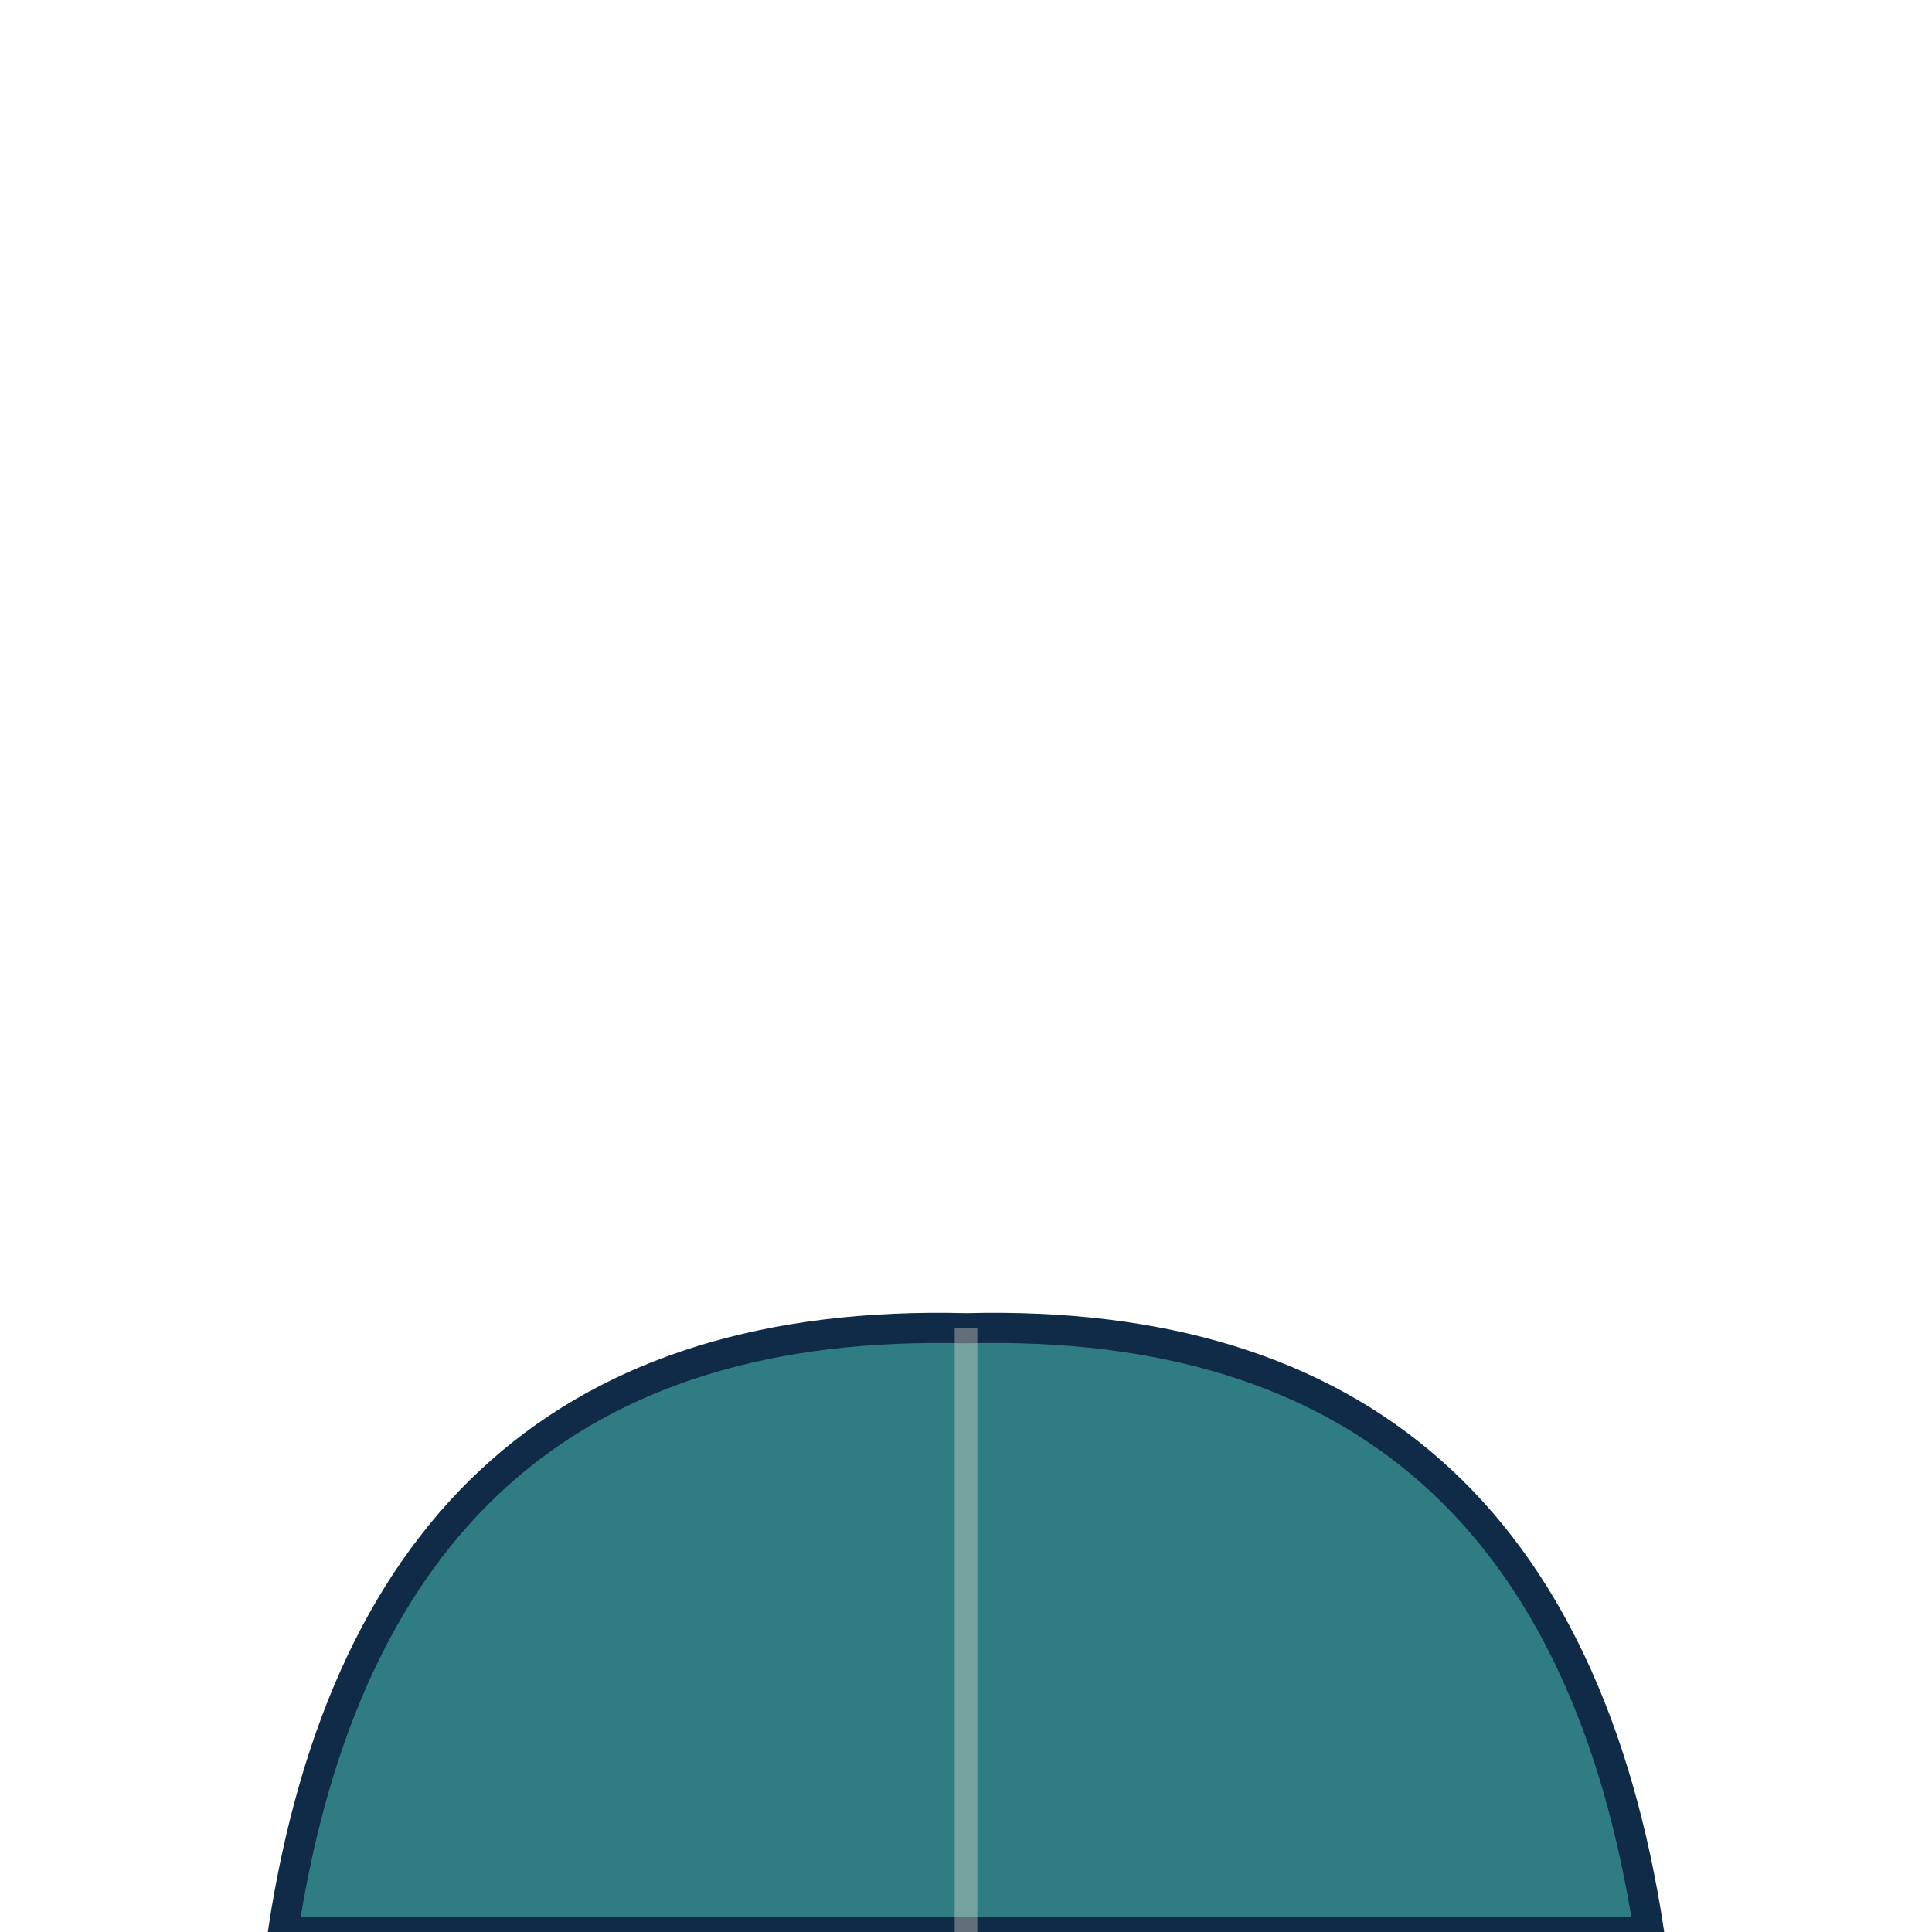
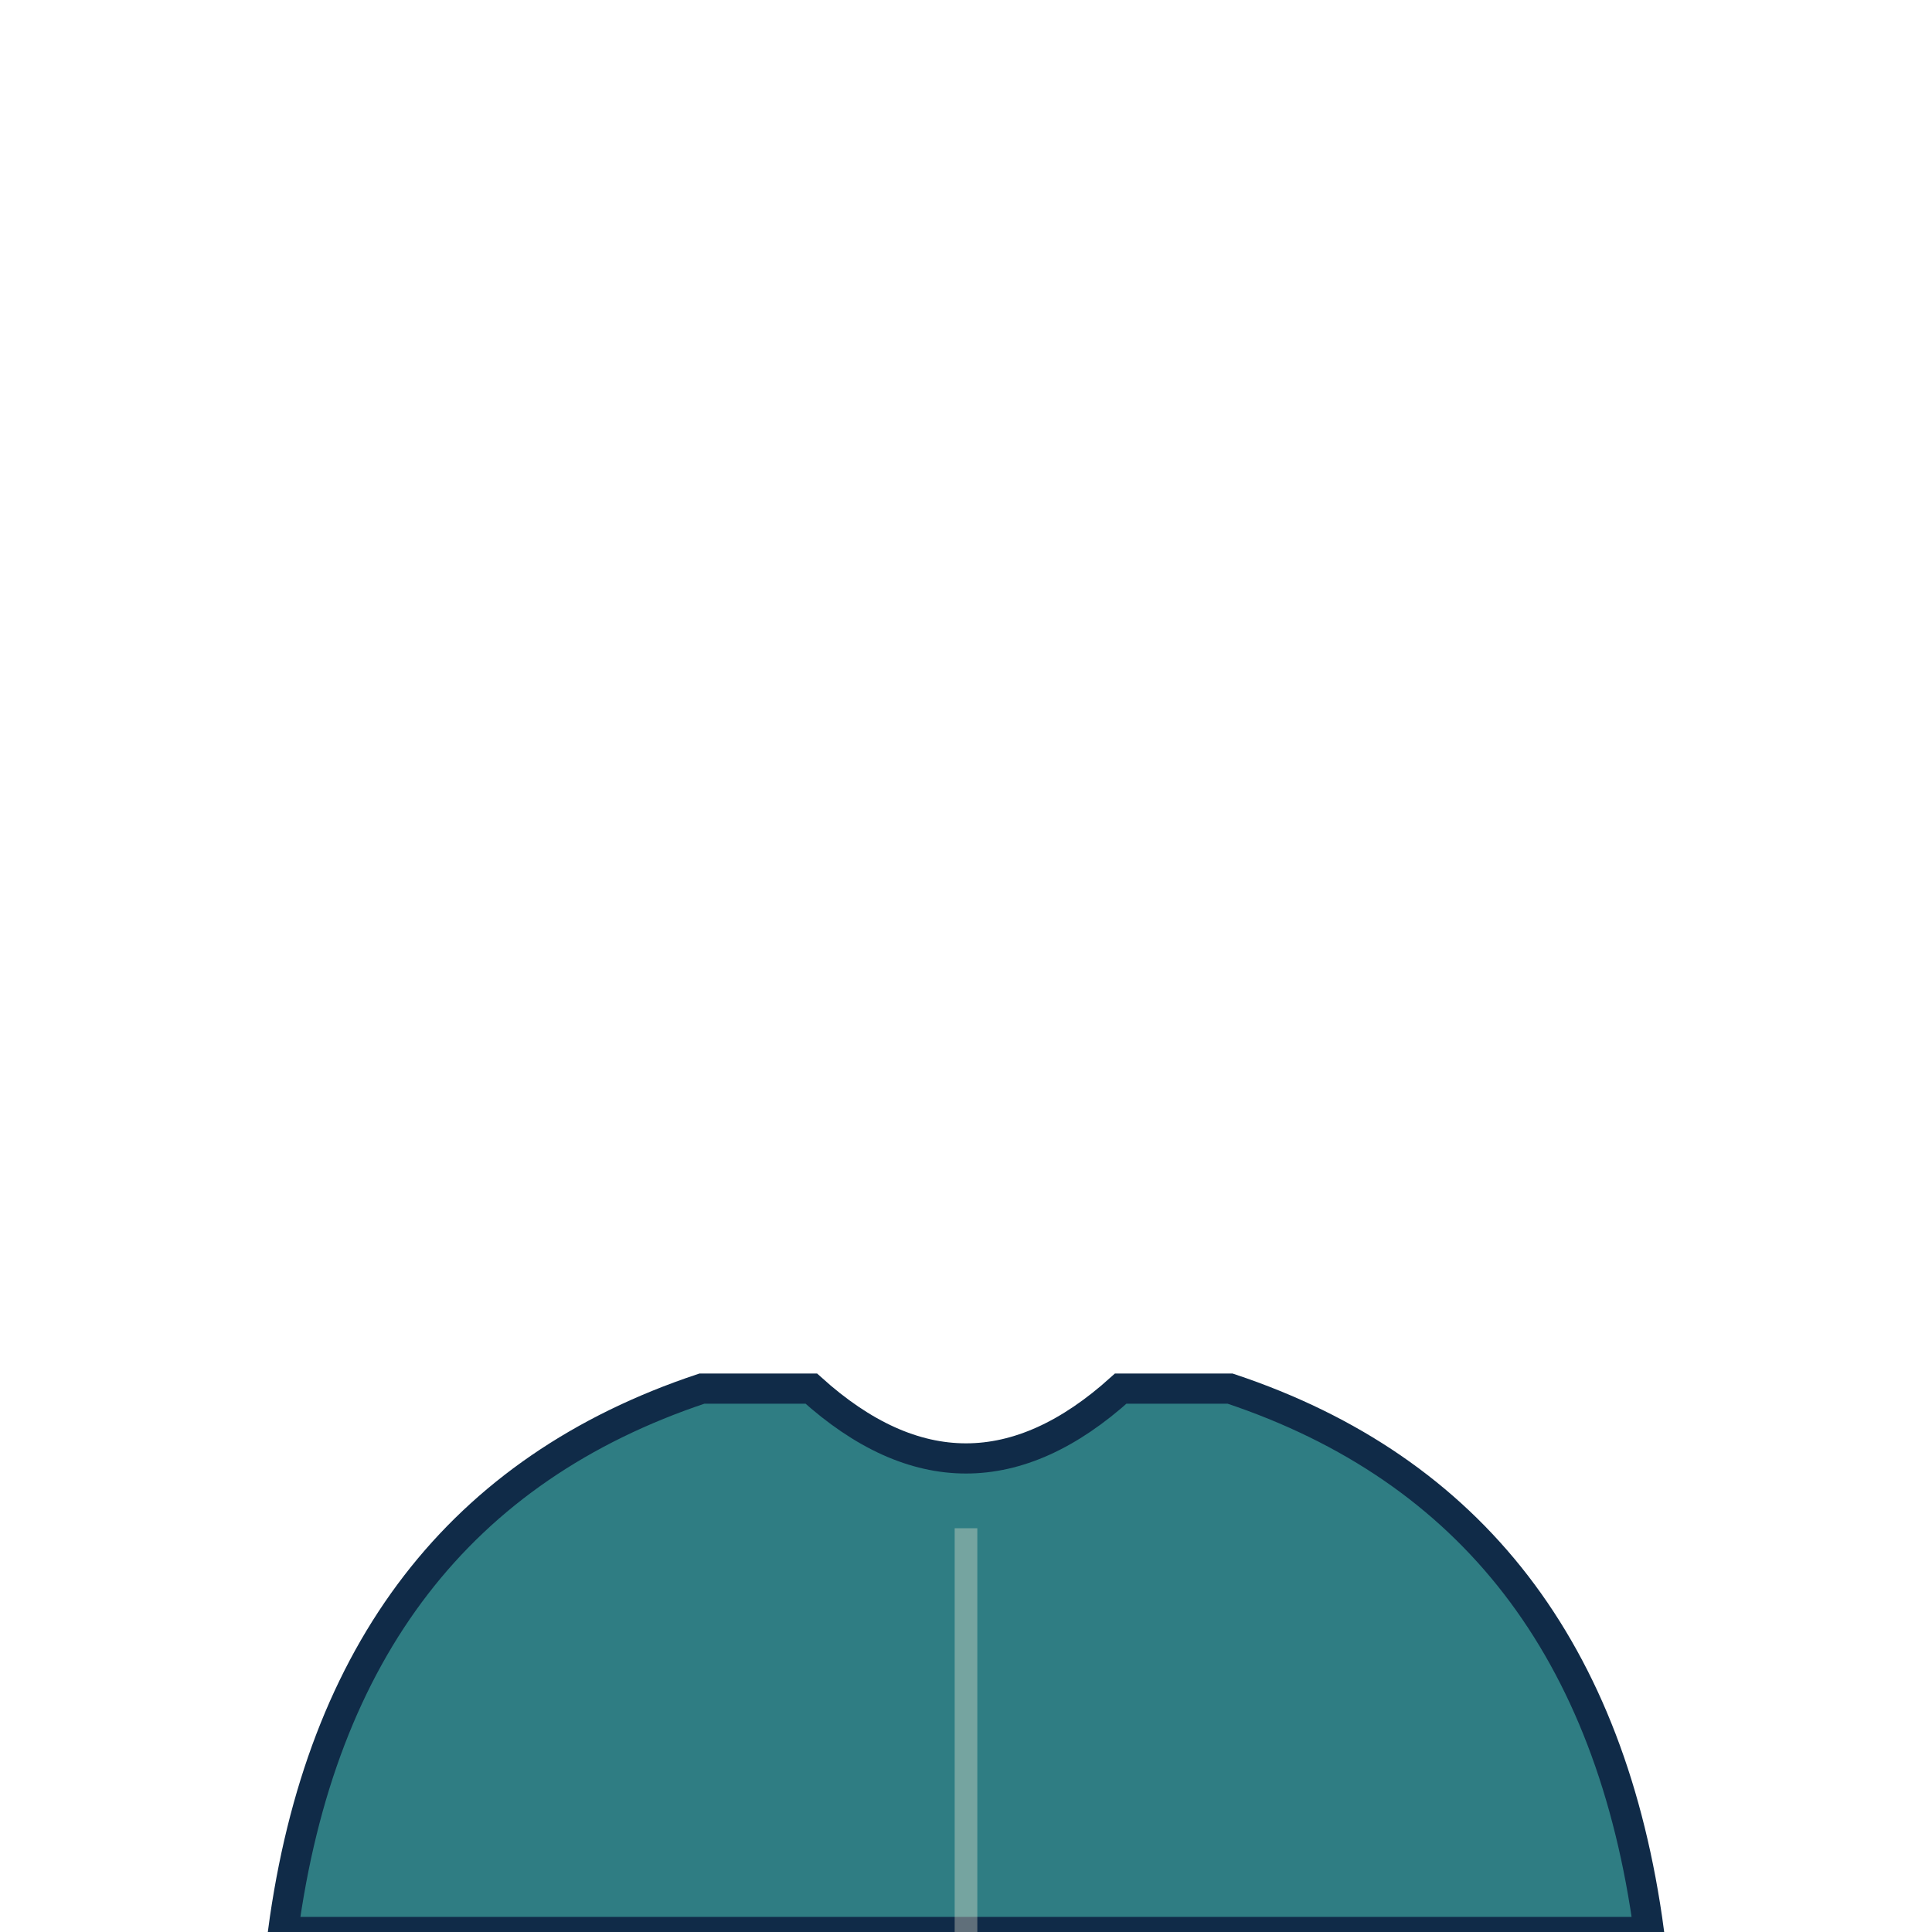
<svg xmlns="http://www.w3.org/2000/svg" viewBox="0 0 512 512" aria-hidden="true">
  <g id="avatar-part__clothing__ochre-scarf">
-     <path d="M75 512Q100 348 256 352Q412 348 437 512Z" fill="#2F7D83" stroke="#102B48" stroke-width="8" />
-     <path d="M256 352v160" stroke="#F6EDD8" stroke-opacity=".35" stroke-width="6" />
+     <path d="M75 512Q90 400 186 368H215Q256 405 297 368H326Q422 400 437 512Z" fill="#2F7D83" stroke="#102B48" stroke-width="8" />
+     <path d="M256 405v107" stroke="#F6EDD8" stroke-opacity=".35" stroke-width="6" />
  </g>
</svg>
